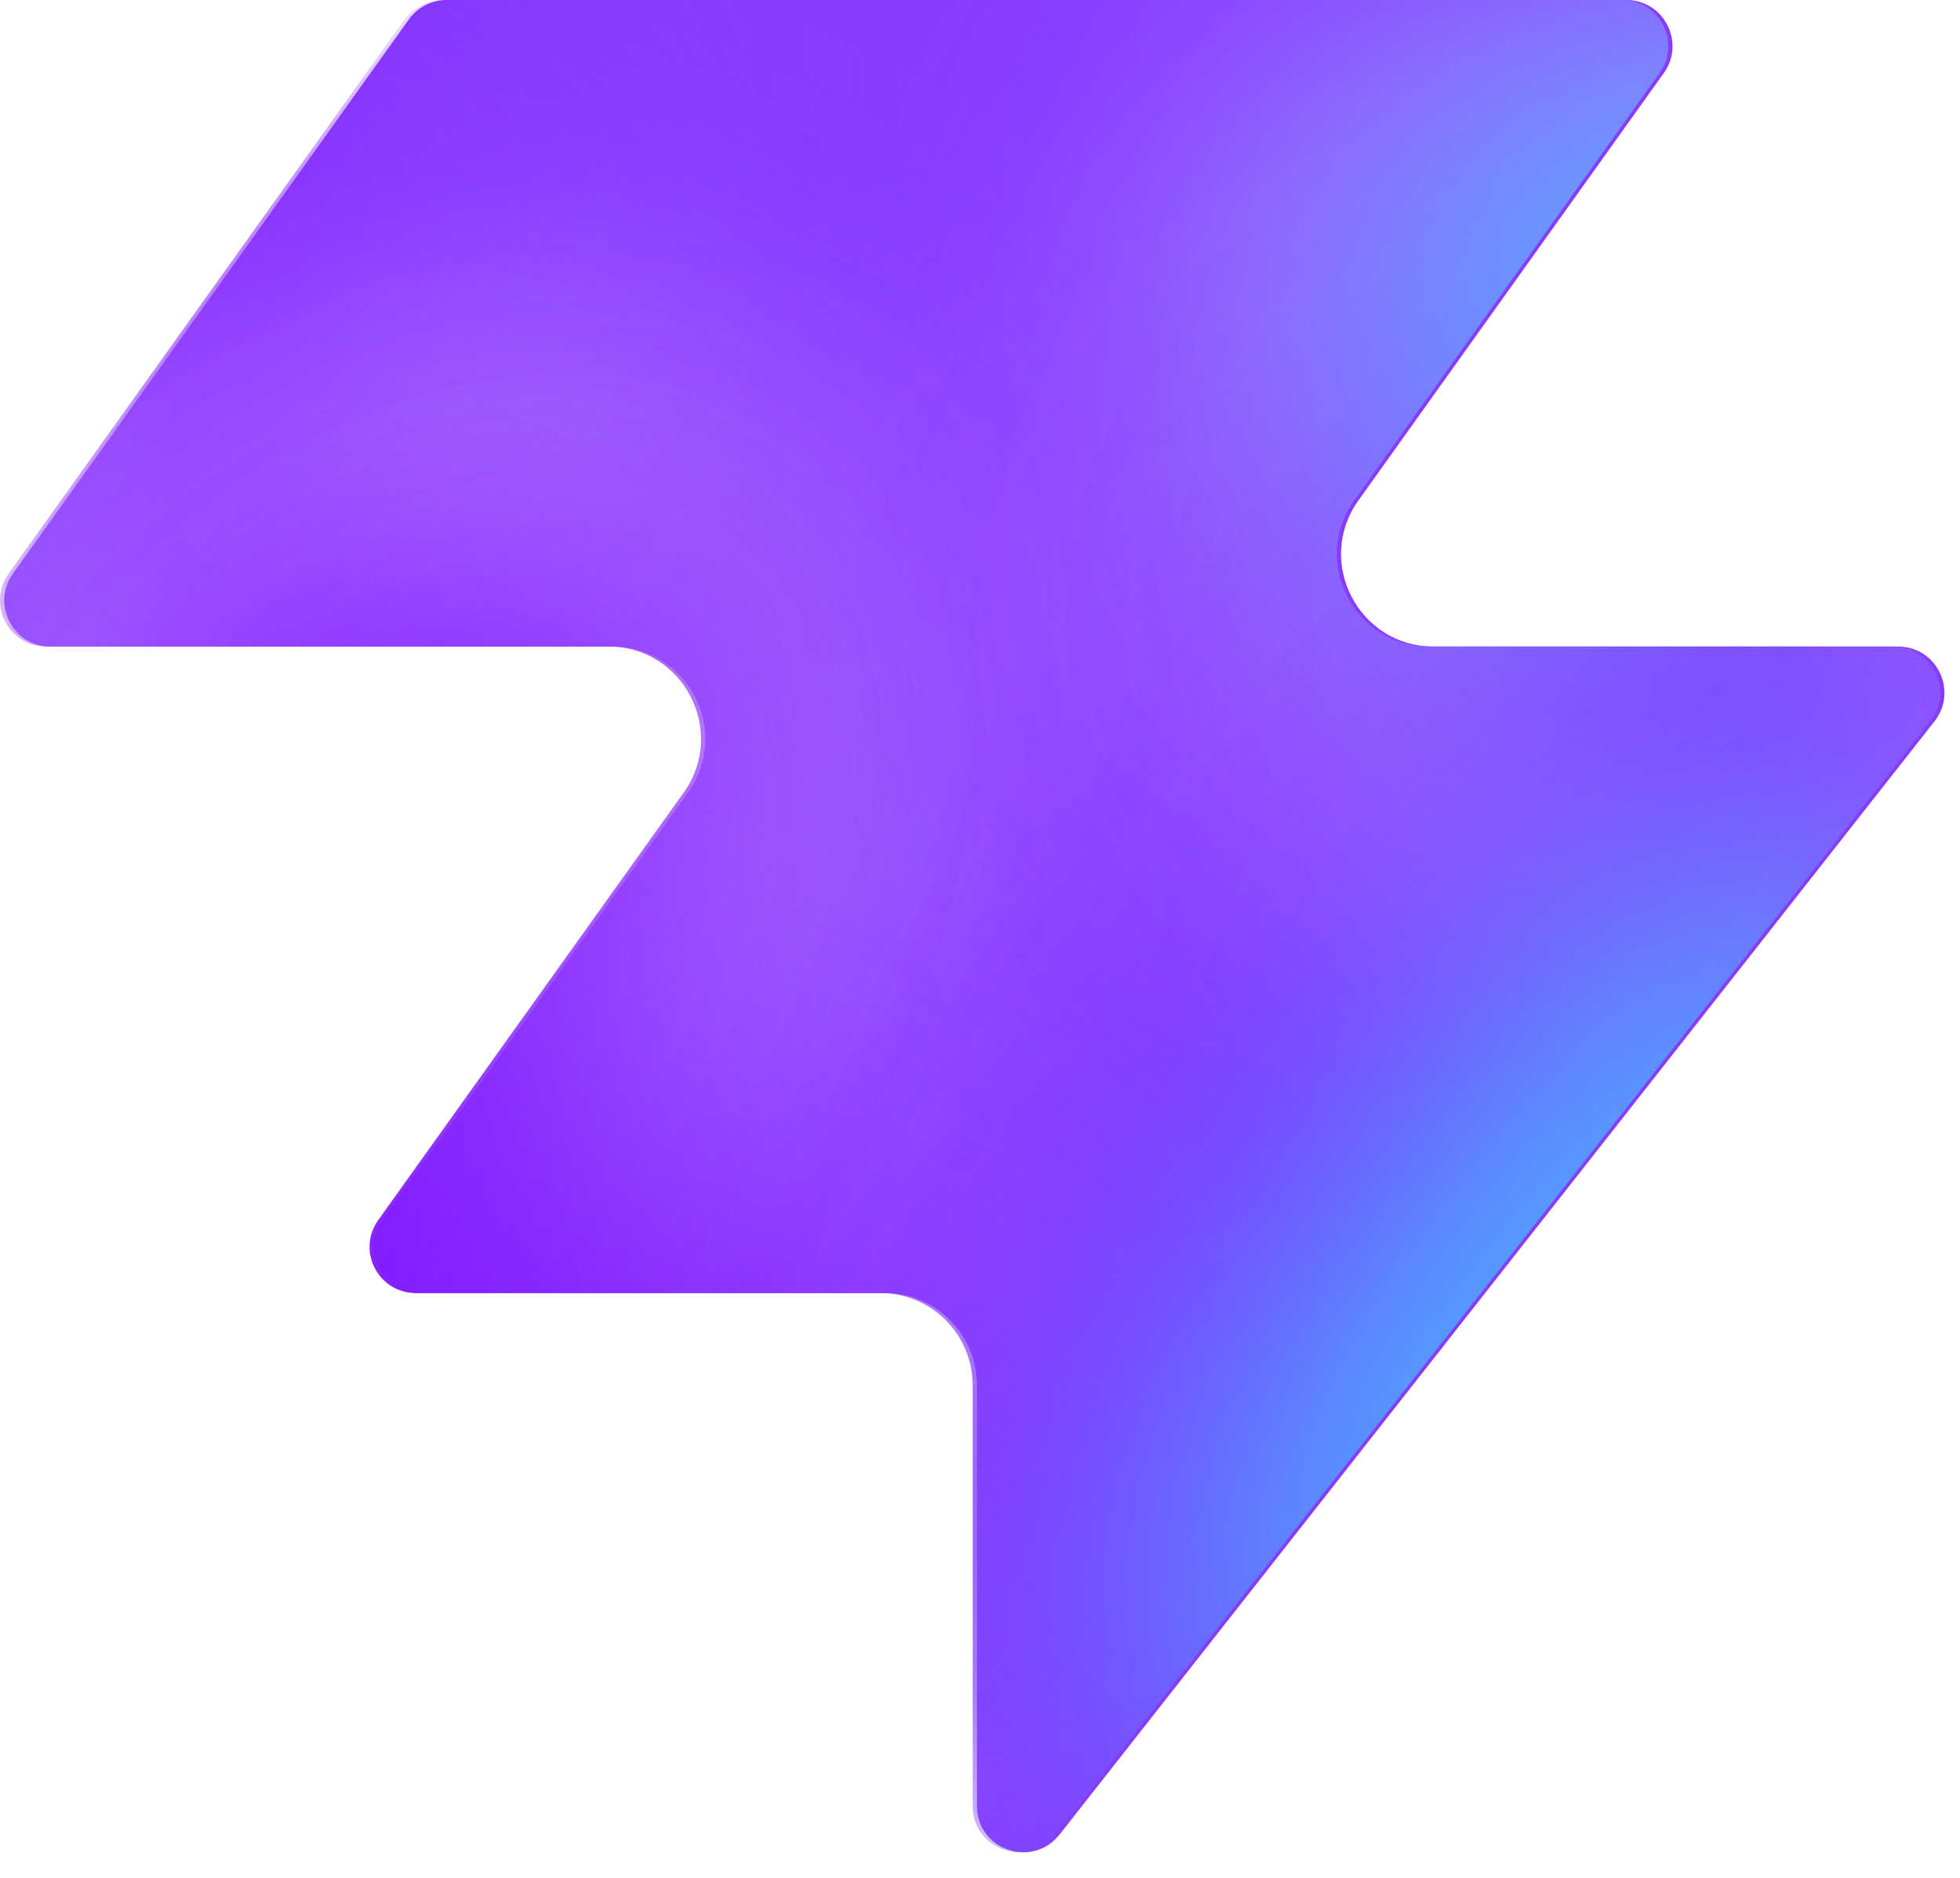
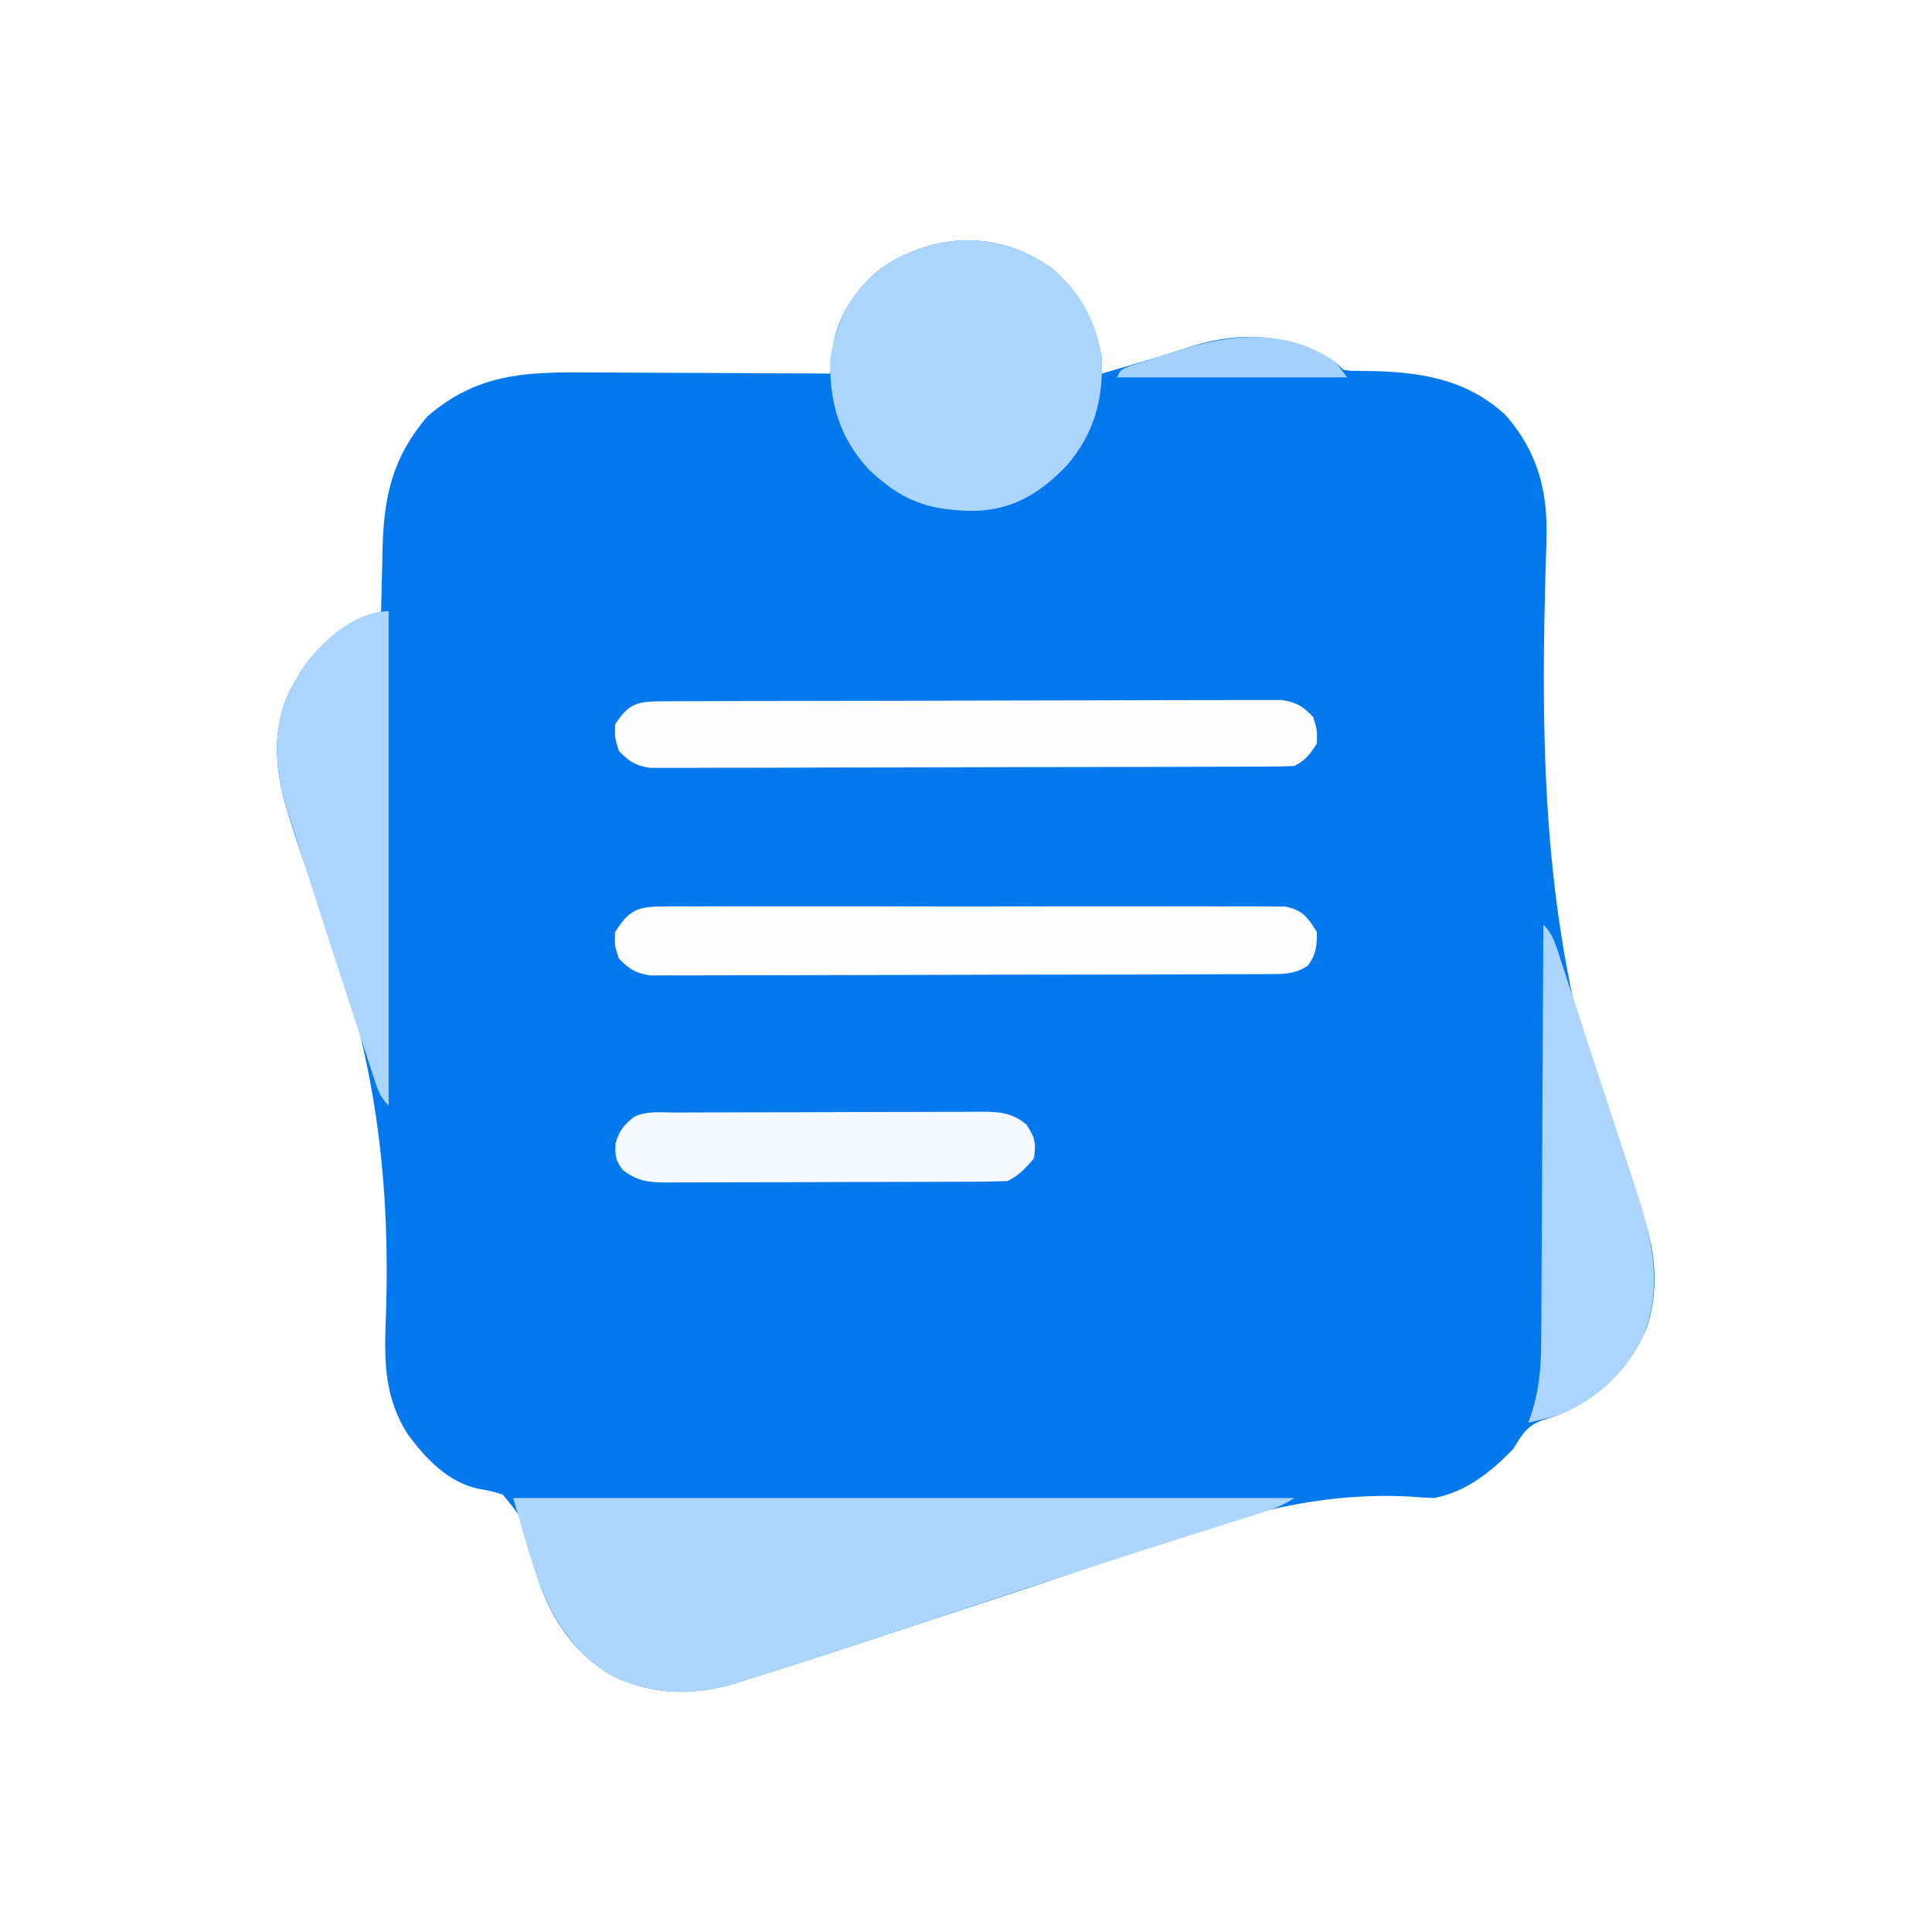
- <svg xmlns="http://www.w3.org/2000/svg" width="48" height="46" fill="none" viewBox="0 0 48 46">
-   <path fill="#863bff" d="M25.946 44.938c-.664.845-2.021.375-2.021-.698V33.937a2.26 2.26 0 0 0-2.262-2.262H10.287c-.92 0-1.456-1.04-.92-1.788l7.48-10.471c1.07-1.497 0-3.578-1.842-3.578H1.237c-.92 0-1.456-1.04-.92-1.788L10.013.474c.214-.297.556-.474.92-.474h28.894c.92 0 1.456 1.04.92 1.788l-7.48 10.471c-1.07 1.498 0 3.579 1.842 3.579h11.377c.943 0 1.473 1.088.89 1.83L25.947 44.94z" style="fill:#863bff;fill:color(display-p3 .525 .23 1);fill-opacity:1" />
-   <mask id="a" width="48" height="46" x="0" y="0" maskUnits="userSpaceOnUse" style="mask-type:alpha">
-     <path fill="#000" d="M25.842 44.938c-.664.844-2.021.375-2.021-.698V33.937a2.26 2.26 0 0 0-2.262-2.262H10.183c-.92 0-1.456-1.04-.92-1.788l7.48-10.471c1.07-1.498 0-3.579-1.842-3.579H1.133c-.92 0-1.456-1.04-.92-1.787L9.91.473c.214-.297.556-.474.92-.474h28.894c.92 0 1.456 1.04.92 1.788l-7.48 10.471c-1.07 1.498 0 3.578 1.842 3.578h11.377c.943 0 1.473 1.088.89 1.832L25.843 44.94z" style="fill:#000;fill-opacity:1" />
-   </mask>
-   <g mask="url(#a)">
-     <g filter="url(#b)">
-       <ellipse cx="5.508" cy="14.704" fill="#ede6ff" rx="5.508" ry="14.704" style="fill:#ede6ff;fill:color(display-p3 .927 .903 1);fill-opacity:1" transform="matrix(.00324 1 1 -.00324 -4.47 31.516)" />
-     </g>
-     <g filter="url(#c)">
-       <ellipse cx="10.399" cy="29.851" fill="#ede6ff" rx="10.399" ry="29.851" style="fill:#ede6ff;fill:color(display-p3 .927 .903 1);fill-opacity:1" transform="matrix(.00324 1 1 -.00324 -39.328 7.883)" />
-     </g>
-     <g filter="url(#d)">
-       <ellipse cx="5.508" cy="30.487" fill="#7e14ff" rx="5.508" ry="30.487" style="fill:#7e14ff;fill:color(display-p3 .492 .077 1);fill-opacity:1" transform="rotate(89.814 -25.913 -14.639)scale(1 -1)" />
-     </g>
-     <g filter="url(#e)">
-       <ellipse cx="5.508" cy="30.599" fill="#7e14ff" rx="5.508" ry="30.599" style="fill:#7e14ff;fill:color(display-p3 .492 .077 1);fill-opacity:1" transform="rotate(89.814 -32.644 -3.334)scale(1 -1)" />
-     </g>
-     <g filter="url(#f)">
-       <ellipse cx="5.508" cy="30.599" fill="#7e14ff" rx="5.508" ry="30.599" style="fill:#7e14ff;fill:color(display-p3 .492 .077 1);fill-opacity:1" transform="matrix(.00324 1 1 -.00324 -34.34 30.47)" />
-     </g>
-     <g filter="url(#g)">
-       <ellipse cx="14.072" cy="22.078" fill="#ede6ff" rx="14.072" ry="22.078" style="fill:#ede6ff;fill:color(display-p3 .927 .903 1);fill-opacity:1" transform="rotate(93.35 24.506 48.493)scale(-1 1)" />
-     </g>
-     <g filter="url(#h)">
-       <ellipse cx="3.47" cy="21.501" fill="#7e14ff" rx="3.47" ry="21.501" style="fill:#7e14ff;fill:color(display-p3 .492 .077 1);fill-opacity:1" transform="rotate(89.009 28.708 47.59)scale(-1 1)" />
-     </g>
-     <g filter="url(#i)">
-       <ellipse cx="3.47" cy="21.501" fill="#7e14ff" rx="3.47" ry="21.501" style="fill:#7e14ff;fill:color(display-p3 .492 .077 1);fill-opacity:1" transform="rotate(89.009 28.708 47.59)scale(-1 1)" />
-     </g>
-     <g filter="url(#j)">
-       <ellipse cx=".387" cy="8.972" fill="#7e14ff" rx="4.407" ry="29.108" style="fill:#7e14ff;fill:color(display-p3 .492 .077 1);fill-opacity:1" transform="rotate(39.51 .387 8.972)" />
-     </g>
-     <g filter="url(#k)">
-       <ellipse cx="47.523" cy="-6.092" fill="#7e14ff" rx="4.407" ry="29.108" style="fill:#7e14ff;fill:color(display-p3 .492 .077 1);fill-opacity:1" transform="rotate(37.892 47.523 -6.092)" />
-     </g>
-     <g filter="url(#l)">
-       <ellipse cx="41.412" cy="6.333" fill="#47bfff" rx="5.971" ry="9.665" style="fill:#47bfff;fill:color(display-p3 .28 .748 1);fill-opacity:1" transform="rotate(37.892 41.412 6.333)" />
-     </g>
-     <g filter="url(#m)">
-       <ellipse cx="-1.879" cy="38.332" fill="#7e14ff" rx="4.407" ry="29.108" style="fill:#7e14ff;fill:color(display-p3 .492 .077 1);fill-opacity:1" transform="rotate(37.892 -1.88 38.332)" />
-     </g>
-     <g filter="url(#n)">
-       <ellipse cx="-1.879" cy="38.332" fill="#7e14ff" rx="4.407" ry="29.108" style="fill:#7e14ff;fill:color(display-p3 .492 .077 1);fill-opacity:1" transform="rotate(37.892 -1.88 38.332)" />
-     </g>
-     <g filter="url(#o)">
-       <ellipse cx="35.651" cy="29.907" fill="#7e14ff" rx="4.407" ry="29.108" style="fill:#7e14ff;fill:color(display-p3 .492 .077 1);fill-opacity:1" transform="rotate(37.892 35.651 29.907)" />
-     </g>
-     <g filter="url(#p)">
-       <ellipse cx="38.418" cy="32.4" fill="#47bfff" rx="5.971" ry="15.297" style="fill:#47bfff;fill:color(display-p3 .28 .748 1);fill-opacity:1" transform="rotate(37.892 38.418 32.4)" />
-     </g>
-   </g>
-   <defs>
-     <filter id="b" width="60.045" height="41.654" x="-19.77" y="16.149" color-interpolation-filters="sRGB" filterUnits="userSpaceOnUse">
-       <feFlood flood-opacity="0" result="BackgroundImageFix" />
-       <feBlend in="SourceGraphic" in2="BackgroundImageFix" result="shape" />
-       <feGaussianBlur result="effect1_foregroundBlur_2002_17158" stdDeviation="7.659" />
-     </filter>
-     <filter id="c" width="90.34" height="51.437" x="-54.613" y="-7.533" color-interpolation-filters="sRGB" filterUnits="userSpaceOnUse">
-       <feFlood flood-opacity="0" result="BackgroundImageFix" />
-       <feBlend in="SourceGraphic" in2="BackgroundImageFix" result="shape" />
-       <feGaussianBlur result="effect1_foregroundBlur_2002_17158" stdDeviation="7.659" />
-     </filter>
-     <filter id="d" width="79.355" height="29.4" x="-49.64" y="2.03" color-interpolation-filters="sRGB" filterUnits="userSpaceOnUse">
-       <feFlood flood-opacity="0" result="BackgroundImageFix" />
-       <feBlend in="SourceGraphic" in2="BackgroundImageFix" result="shape" />
-       <feGaussianBlur result="effect1_foregroundBlur_2002_17158" stdDeviation="4.596" />
-     </filter>
-     <filter id="e" width="79.579" height="29.4" x="-45.045" y="20.029" color-interpolation-filters="sRGB" filterUnits="userSpaceOnUse">
-       <feFlood flood-opacity="0" result="BackgroundImageFix" />
-       <feBlend in="SourceGraphic" in2="BackgroundImageFix" result="shape" />
-       <feGaussianBlur result="effect1_foregroundBlur_2002_17158" stdDeviation="4.596" />
-     </filter>
-     <filter id="f" width="79.579" height="29.4" x="-43.513" y="21.178" color-interpolation-filters="sRGB" filterUnits="userSpaceOnUse">
-       <feFlood flood-opacity="0" result="BackgroundImageFix" />
-       <feBlend in="SourceGraphic" in2="BackgroundImageFix" result="shape" />
-       <feGaussianBlur result="effect1_foregroundBlur_2002_17158" stdDeviation="4.596" />
-     </filter>
-     <filter id="g" width="74.749" height="58.852" x="15.756" y="-17.901" color-interpolation-filters="sRGB" filterUnits="userSpaceOnUse">
-       <feFlood flood-opacity="0" result="BackgroundImageFix" />
-       <feBlend in="SourceGraphic" in2="BackgroundImageFix" result="shape" />
-       <feGaussianBlur result="effect1_foregroundBlur_2002_17158" stdDeviation="7.659" />
-     </filter>
-     <filter id="h" width="61.377" height="25.362" x="23.548" y="2.284" color-interpolation-filters="sRGB" filterUnits="userSpaceOnUse">
-       <feFlood flood-opacity="0" result="BackgroundImageFix" />
-       <feBlend in="SourceGraphic" in2="BackgroundImageFix" result="shape" />
-       <feGaussianBlur result="effect1_foregroundBlur_2002_17158" stdDeviation="4.596" />
-     </filter>
-     <filter id="i" width="61.377" height="25.362" x="23.548" y="2.284" color-interpolation-filters="sRGB" filterUnits="userSpaceOnUse">
-       <feFlood flood-opacity="0" result="BackgroundImageFix" />
-       <feBlend in="SourceGraphic" in2="BackgroundImageFix" result="shape" />
-       <feGaussianBlur result="effect1_foregroundBlur_2002_17158" stdDeviation="4.596" />
-     </filter>
-     <filter id="j" width="56.045" height="63.649" x="-27.636" y="-22.853" color-interpolation-filters="sRGB" filterUnits="userSpaceOnUse">
-       <feFlood flood-opacity="0" result="BackgroundImageFix" />
-       <feBlend in="SourceGraphic" in2="BackgroundImageFix" result="shape" />
-       <feGaussianBlur result="effect1_foregroundBlur_2002_17158" stdDeviation="4.596" />
-     </filter>
-     <filter id="k" width="54.814" height="64.646" x="20.116" y="-38.415" color-interpolation-filters="sRGB" filterUnits="userSpaceOnUse">
-       <feFlood flood-opacity="0" result="BackgroundImageFix" />
-       <feBlend in="SourceGraphic" in2="BackgroundImageFix" result="shape" />
-       <feGaussianBlur result="effect1_foregroundBlur_2002_17158" stdDeviation="4.596" />
-     </filter>
-     <filter id="l" width="33.541" height="35.313" x="24.641" y="-11.323" color-interpolation-filters="sRGB" filterUnits="userSpaceOnUse">
-       <feFlood flood-opacity="0" result="BackgroundImageFix" />
-       <feBlend in="SourceGraphic" in2="BackgroundImageFix" result="shape" />
-       <feGaussianBlur result="effect1_foregroundBlur_2002_17158" stdDeviation="4.596" />
-     </filter>
-     <filter id="m" width="54.814" height="64.646" x="-29.286" y="6.009" color-interpolation-filters="sRGB" filterUnits="userSpaceOnUse">
-       <feFlood flood-opacity="0" result="BackgroundImageFix" />
-       <feBlend in="SourceGraphic" in2="BackgroundImageFix" result="shape" />
-       <feGaussianBlur result="effect1_foregroundBlur_2002_17158" stdDeviation="4.596" />
-     </filter>
-     <filter id="n" width="54.814" height="64.646" x="-29.286" y="6.009" color-interpolation-filters="sRGB" filterUnits="userSpaceOnUse">
-       <feFlood flood-opacity="0" result="BackgroundImageFix" />
-       <feBlend in="SourceGraphic" in2="BackgroundImageFix" result="shape" />
-       <feGaussianBlur result="effect1_foregroundBlur_2002_17158" stdDeviation="4.596" />
-     </filter>
-     <filter id="o" width="54.814" height="64.646" x="8.244" y="-2.416" color-interpolation-filters="sRGB" filterUnits="userSpaceOnUse">
-       <feFlood flood-opacity="0" result="BackgroundImageFix" />
-       <feBlend in="SourceGraphic" in2="BackgroundImageFix" result="shape" />
-       <feGaussianBlur result="effect1_foregroundBlur_2002_17158" stdDeviation="4.596" />
-     </filter>
-     <filter id="p" width="39.409" height="43.623" x="18.713" y="10.588" color-interpolation-filters="sRGB" filterUnits="userSpaceOnUse">
-       <feFlood flood-opacity="0" result="BackgroundImageFix" />
-       <feBlend in="SourceGraphic" in2="BackgroundImageFix" result="shape" />
-       <feGaussianBlur result="effect1_foregroundBlur_2002_17158" stdDeviation="4.596" />
-     </filter>
-   </defs>
+ <svg xmlns="http://www.w3.org/2000/svg" version="1.1" width="512" height="512">
+   <path d="M0 0 C7.658 6.452 11.428 14.013 13.188 23.812 C13.188 25.133 13.188 26.453 13.188 27.812 C14.982 27.288 16.777 26.763 18.572 26.237 C20.12 25.784 21.668 25.331 23.217 24.88 C27.861 23.52 32.464 22.071 37.062 20.562 C49.996 16.605 61.165 17.282 73.191 23.594 C75.188 24.812 75.188 24.812 77.188 26.812 C79.104 27.117 79.104 27.117 81.301 27.086 C82.545 27.112 82.545 27.112 83.815 27.139 C84.701 27.155 85.587 27.171 86.5 27.188 C99.247 27.649 110.52 29.893 120.188 38.812 C129.036 49.066 131.48 59.403 130.996 72.661 C130.934 74.7 130.874 76.74 130.815 78.779 C130.783 79.862 130.751 80.944 130.718 82.06 C129.114 140.608 131.455 191.497 154.681 245.721 C159.439 256.93 161.525 268.896 157.562 280.75 C152.974 291.602 145.009 299.299 134.188 303.812 C132.772 304.274 131.355 304.732 129.938 305.188 C125.733 306.708 124.555 309.01 122.188 312.812 C116.286 318.926 109.704 324.197 101.188 325.812 C99.084 325.73 96.982 325.593 94.883 325.426 C73.73 324.28 55.216 328.719 35.25 335.438 C34.606 335.654 33.961 335.871 33.298 336.094 C26.521 338.381 19.761 340.714 13.008 343.069 C-0.715 347.851 -14.53 352.353 -28.343 356.865 C-33.582 358.577 -38.816 360.301 -44.049 362.032 C-56.295 366.082 -68.548 370.112 -80.867 373.938 C-81.775 374.225 -82.683 374.512 -83.618 374.808 C-95.117 378.325 -105.793 378.111 -116.812 372.812 C-128.83 365.498 -134.756 354.367 -138.035 340.957 C-139.919 331.793 -139.919 331.793 -145.547 324.918 C-148.612 323.947 -148.612 323.947 -151.781 323.402 C-159.91 321.821 -166.106 315.296 -170.812 308.812 C-176.721 299.488 -177.037 290.178 -176.601 279.384 C-175.035 237.72 -180.22 204.071 -195.379 165.235 C-197.805 158.945 -199.935 152.591 -201.918 146.148 C-202.206 145.231 -202.494 144.313 -202.791 143.367 C-205.916 132.943 -206.929 122.16 -202.07 112.051 C-201.655 111.312 -201.24 110.574 -200.812 109.812 C-200.377 109.022 -199.941 108.232 -199.492 107.418 C-194.126 98.577 -187.073 94.78 -177.812 90.812 C-177.798 90.027 -177.783 89.242 -177.768 88.433 C-177.693 84.809 -177.597 81.186 -177.5 77.562 C-177.477 76.328 -177.455 75.093 -177.432 73.82 C-177.03 59.942 -174.615 49.718 -165.5 39.125 C-152.447 27.893 -139.875 27.373 -123.363 27.52 C-121.496 27.525 -119.628 27.529 -117.761 27.532 C-112.88 27.544 -107.999 27.573 -103.118 27.607 C-98.124 27.637 -93.129 27.651 -88.135 27.666 C-78.361 27.698 -68.587 27.749 -58.812 27.812 C-58.717 26.883 -58.717 26.883 -58.621 25.934 C-58.535 25.122 -58.449 24.31 -58.36 23.473 C-58.234 22.265 -58.234 22.265 -58.106 21.032 C-57.023 12.837 -51.686 4.785 -45.227 -0.172 C-30.846 -9.706 -14.269 -10.226 0 0 Z " fill="#0478ED" transform="translate(278.8125,71.1875)" />
+   <path d="M0 0 C68.31 0 136.62 0 207 0 C203.383 2.411 199.657 3.504 195.547 4.781 C193.687 5.369 191.828 5.957 189.968 6.545 C188.961 6.862 187.954 7.178 186.917 7.504 C169.206 13.074 151.542 18.784 133.91 24.598 C133.043 24.884 132.176 25.169 131.282 25.464 C123.404 28.062 115.527 30.663 107.652 33.271 C75.04 44.069 75.04 44.069 61.617 48.234 C60.285 48.655 60.285 48.655 58.927 49.084 C47.544 52.555 36.885 52.234 26 47 C8.701 36.471 5.581 18.605 0 0 Z " fill="#ADD6FF" transform="translate(136,397)" />
+   <path d="M0 0 C7.507 6.325 11.849 14.066 13.188 23.812 C13.508 34.892 11.166 43.675 3.938 52.125 C-2.961 59.34 -10.281 63.959 -20.521 64.194 C-32.57 64.158 -39.814 61.596 -48.613 53.184 C-56.416 44.771 -59.091 35.21 -58.812 23.812 C-57.111 13.886 -53.203 5.949 -45.16 -0.223 C-30.853 -9.78 -14.189 -10.168 0 0 Z " fill="#ACD5FE" transform="translate(278.8125,71.1875)" />
+   <path d="M0 0 C0.709 -0.004 1.417 -0.007 2.148 -0.011 C4.534 -0.022 6.921 -0.026 9.308 -0.03 C11.014 -0.036 12.721 -0.043 14.427 -0.05 C19.072 -0.067 23.716 -0.078 28.361 -0.086 C31.262 -0.091 34.162 -0.097 37.062 -0.103 C46.132 -0.123 55.202 -0.137 64.272 -0.145 C74.75 -0.155 85.228 -0.181 95.706 -0.222 C103.8 -0.252 111.893 -0.267 119.987 -0.27 C124.823 -0.272 129.659 -0.281 134.496 -0.306 C139.046 -0.33 143.595 -0.334 148.145 -0.324 C149.815 -0.323 151.485 -0.329 153.155 -0.343 C155.435 -0.361 157.714 -0.354 159.994 -0.341 C161.27 -0.343 162.546 -0.345 163.86 -0.348 C167.796 0.238 169.439 1.311 172.187 4.147 C173.25 7.585 173.25 7.585 173.187 11.147 C171.421 13.949 170.157 15.662 167.187 17.147 C164.918 17.25 162.646 17.287 160.375 17.294 C159.666 17.298 158.957 17.302 158.227 17.305 C155.84 17.317 153.454 17.32 151.067 17.324 C149.361 17.33 147.654 17.337 145.948 17.344 C141.303 17.362 136.658 17.372 132.014 17.38 C129.113 17.385 126.213 17.392 123.313 17.398 C114.243 17.417 105.173 17.431 96.103 17.439 C85.625 17.449 75.147 17.476 64.669 17.516 C56.575 17.546 48.482 17.561 40.388 17.564 C35.552 17.567 30.715 17.576 25.879 17.601 C21.329 17.624 16.78 17.628 12.23 17.618 C10.56 17.617 8.89 17.624 7.22 17.637 C4.94 17.655 2.661 17.648 0.381 17.635 C-0.895 17.637 -2.171 17.64 -3.486 17.642 C-7.421 17.057 -9.064 15.983 -11.813 13.147 C-12.875 9.71 -12.875 9.71 -12.813 6.147 C-9.144 0.328 -6.615 0.022 0 0 Z " fill="#FEFEFE" transform="translate(175.8126,185.8528)" />
+   <path d="M0 0 C1.079 -0.014 1.079 -0.014 2.18 -0.028 C4.586 -0.052 6.989 -0.033 9.395 -0.014 C11.122 -0.023 12.848 -0.033 14.575 -0.046 C19.261 -0.074 23.946 -0.063 28.633 -0.044 C33.536 -0.029 38.44 -0.043 43.344 -0.052 C51.579 -0.063 59.814 -0.049 68.049 -0.02 C77.57 0.012 87.09 0.002 96.611 -0.031 C104.785 -0.059 112.96 -0.062 121.134 -0.047 C126.016 -0.037 130.898 -0.036 135.78 -0.056 C140.371 -0.073 144.96 -0.061 149.55 -0.027 C151.235 -0.019 152.919 -0.021 154.604 -0.034 C156.904 -0.05 159.201 -0.03 161.501 0 C163.432 0.003 163.432 0.003 165.401 0.007 C170.11 1.068 171.165 2.741 173.751 6.762 C173.751 10.417 173.555 12.665 171.376 15.637 C167.716 18.171 164.157 17.895 159.856 17.909 C158.798 17.915 158.798 17.915 157.718 17.92 C155.348 17.931 152.978 17.935 150.609 17.939 C148.912 17.945 147.215 17.952 145.518 17.959 C140.905 17.976 136.291 17.987 131.677 17.995 C128.796 18 125.915 18.006 123.033 18.013 C114.021 18.032 105.009 18.046 95.996 18.054 C85.587 18.064 75.178 18.09 64.769 18.131 C56.727 18.161 48.684 18.176 40.642 18.179 C35.837 18.181 31.032 18.19 26.227 18.215 C21.707 18.239 17.188 18.243 12.669 18.233 C11.01 18.232 9.351 18.238 7.692 18.252 C5.428 18.27 3.164 18.263 0.9 18.25 C-1.001 18.253 -1.001 18.253 -2.941 18.257 C-6.863 17.67 -8.503 16.582 -11.249 13.762 C-12.374 10.387 -12.374 10.387 -12.249 6.762 C-8.709 1.285 -6.731 0.012 0 0 Z " fill="#FDFEFE" transform="translate(175.2493,240.2381)" />
+   <path d="M0 0 C2.644 2.644 3.366 5.6 4.49 9.077 C4.731 9.805 4.972 10.534 5.22 11.285 C6.017 13.701 6.806 16.12 7.594 18.539 C8.146 20.221 8.699 21.903 9.252 23.585 C10.413 27.116 11.569 30.649 12.722 34.182 C14.196 38.696 15.677 43.208 17.161 47.719 C18.304 51.196 19.444 54.674 20.584 58.153 C21.128 59.816 21.674 61.478 22.22 63.14 C22.986 65.475 23.748 67.811 24.51 70.147 C24.733 70.826 24.957 71.504 25.187 72.204 C29.209 84.595 31.522 97.131 26.262 109.57 C21.359 119.011 13.933 126.094 4 130 C1.341 130.8 -1.281 131.417 -4 132 C-3.788 131.421 -3.577 130.842 -3.359 130.246 C-1.018 123.282 -0.558 116.976 -0.568 109.666 C-0.557 108.474 -0.547 107.283 -0.537 106.055 C-0.512 102.82 -0.5 99.586 -0.494 96.351 C-0.484 92.958 -0.458 89.566 -0.434 86.173 C-0.39 79.763 -0.362 73.353 -0.339 66.943 C-0.311 59.639 -0.268 52.336 -0.222 45.032 C-0.13 30.022 -0.058 15.011 0 0 Z " fill="#ABD5FE" transform="translate(409,245)" />
+   <path d="M0 0 C0 43.23 0 86.46 0 131 C-2.41 128.59 -2.895 126.774 -3.952 123.538 C-4.518 121.818 -4.518 121.818 -5.096 120.063 C-5.502 118.811 -5.907 117.559 -6.324 116.27 C-6.753 114.96 -7.181 113.65 -7.611 112.34 C-8.515 109.578 -9.414 106.815 -10.311 104.051 C-11.437 100.58 -12.571 97.111 -13.706 93.643 C-16.502 85.105 -19.263 76.557 -22 68 C-22.37 66.847 -22.74 65.694 -23.122 64.506 C-24.127 61.362 -25.117 58.213 -26.102 55.062 C-26.39 54.162 -26.678 53.261 -26.976 52.333 C-30.159 42 -31.08 31.271 -26.258 21.238 C-25.843 20.5 -25.428 19.761 -25 19 C-24.564 18.21 -24.129 17.42 -23.68 16.605 C-19.041 8.962 -9.627 0 0 0 Z " fill="#ABD5FE" transform="translate(103,162)" />
+   <path d="M0 0 C0.938 -0.005 1.877 -0.01 2.844 -0.015 C5.958 -0.03 9.072 -0.036 12.186 -0.042 C14.346 -0.048 16.506 -0.053 18.666 -0.059 C23.2 -0.07 27.733 -0.076 32.267 -0.079 C38.078 -0.085 43.889 -0.109 49.699 -0.137 C54.163 -0.156 58.626 -0.161 63.09 -0.162 C65.232 -0.165 67.374 -0.174 69.516 -0.187 C72.514 -0.204 75.51 -0.202 78.508 -0.195 C79.394 -0.205 80.28 -0.214 81.192 -0.223 C85.926 -0.191 89.133 0.039 92.948 3.161 C95.293 6.679 95.528 8.019 94.948 12.161 C92.775 14.734 90.968 16.651 87.948 18.161 C84.923 18.27 81.921 18.318 78.896 18.322 C77.958 18.327 77.019 18.332 76.052 18.337 C72.938 18.352 69.824 18.359 66.71 18.364 C64.55 18.37 62.39 18.376 60.23 18.382 C55.696 18.392 51.163 18.398 46.629 18.401 C40.818 18.407 35.007 18.431 29.197 18.459 C24.733 18.478 20.27 18.483 15.806 18.485 C13.664 18.488 11.522 18.496 9.38 18.509 C6.382 18.526 3.386 18.524 0.388 18.518 C-0.941 18.531 -0.941 18.531 -2.296 18.546 C-7.047 18.513 -10.188 18.241 -14.052 15.161 C-15.981 12.619 -16.061 11.378 -15.927 8.161 C-14.93 4.742 -13.78 3.393 -11.052 1.161 C-7.644 -0.543 -3.75 0.005 0 0 Z " fill="#F5F9FE" transform="translate(179.052,294.8389)" />
+   <path d="M0 0 C0.99 1.32 1.98 2.64 3 4 C-17.13 4 -37.26 4 -58 4 C-57 2 -57 2 -54.719 1.054 C-53.727 0.736 -52.736 0.418 -51.715 0.09 C-50.626 -0.26 -49.538 -0.61 -48.416 -0.971 C-47.268 -1.331 -46.12 -1.691 -44.938 -2.062 C-43.817 -2.427 -42.696 -2.791 -41.541 -3.166 C-27.543 -7.613 -12.705 -9.036 0 0 Z " fill="#A4D1FE" transform="translate(354,96)" />
</svg>
